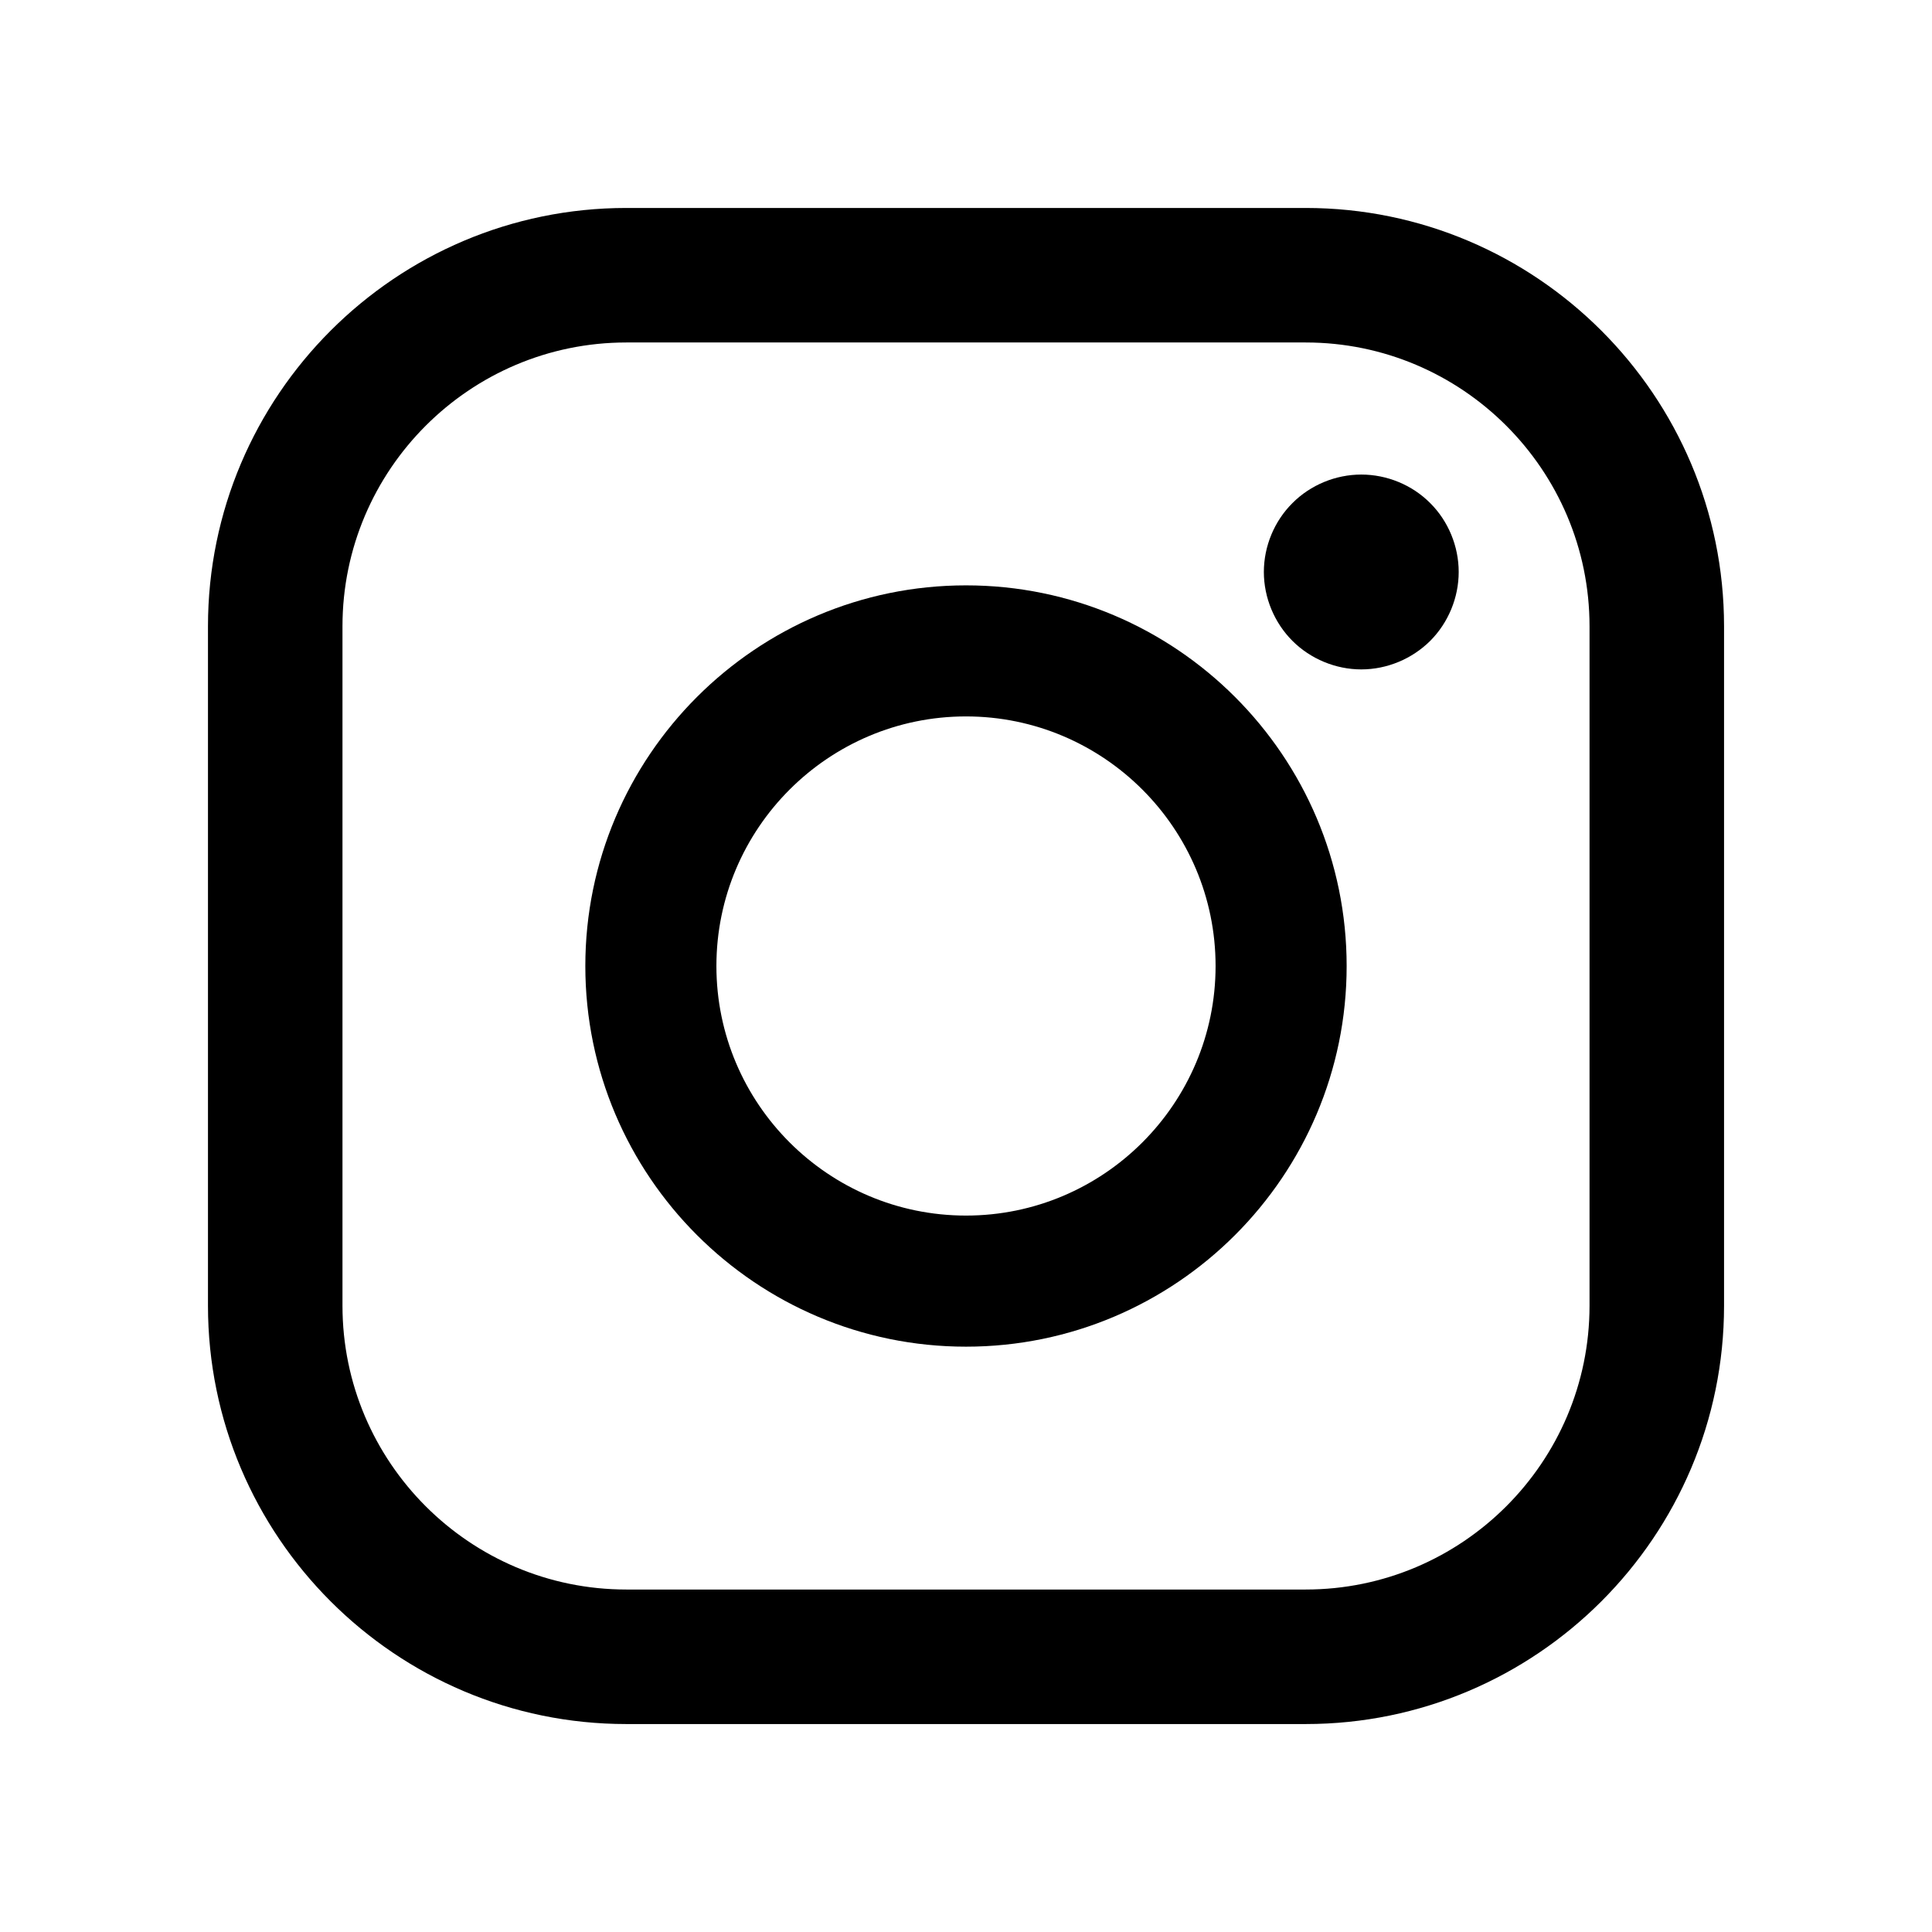
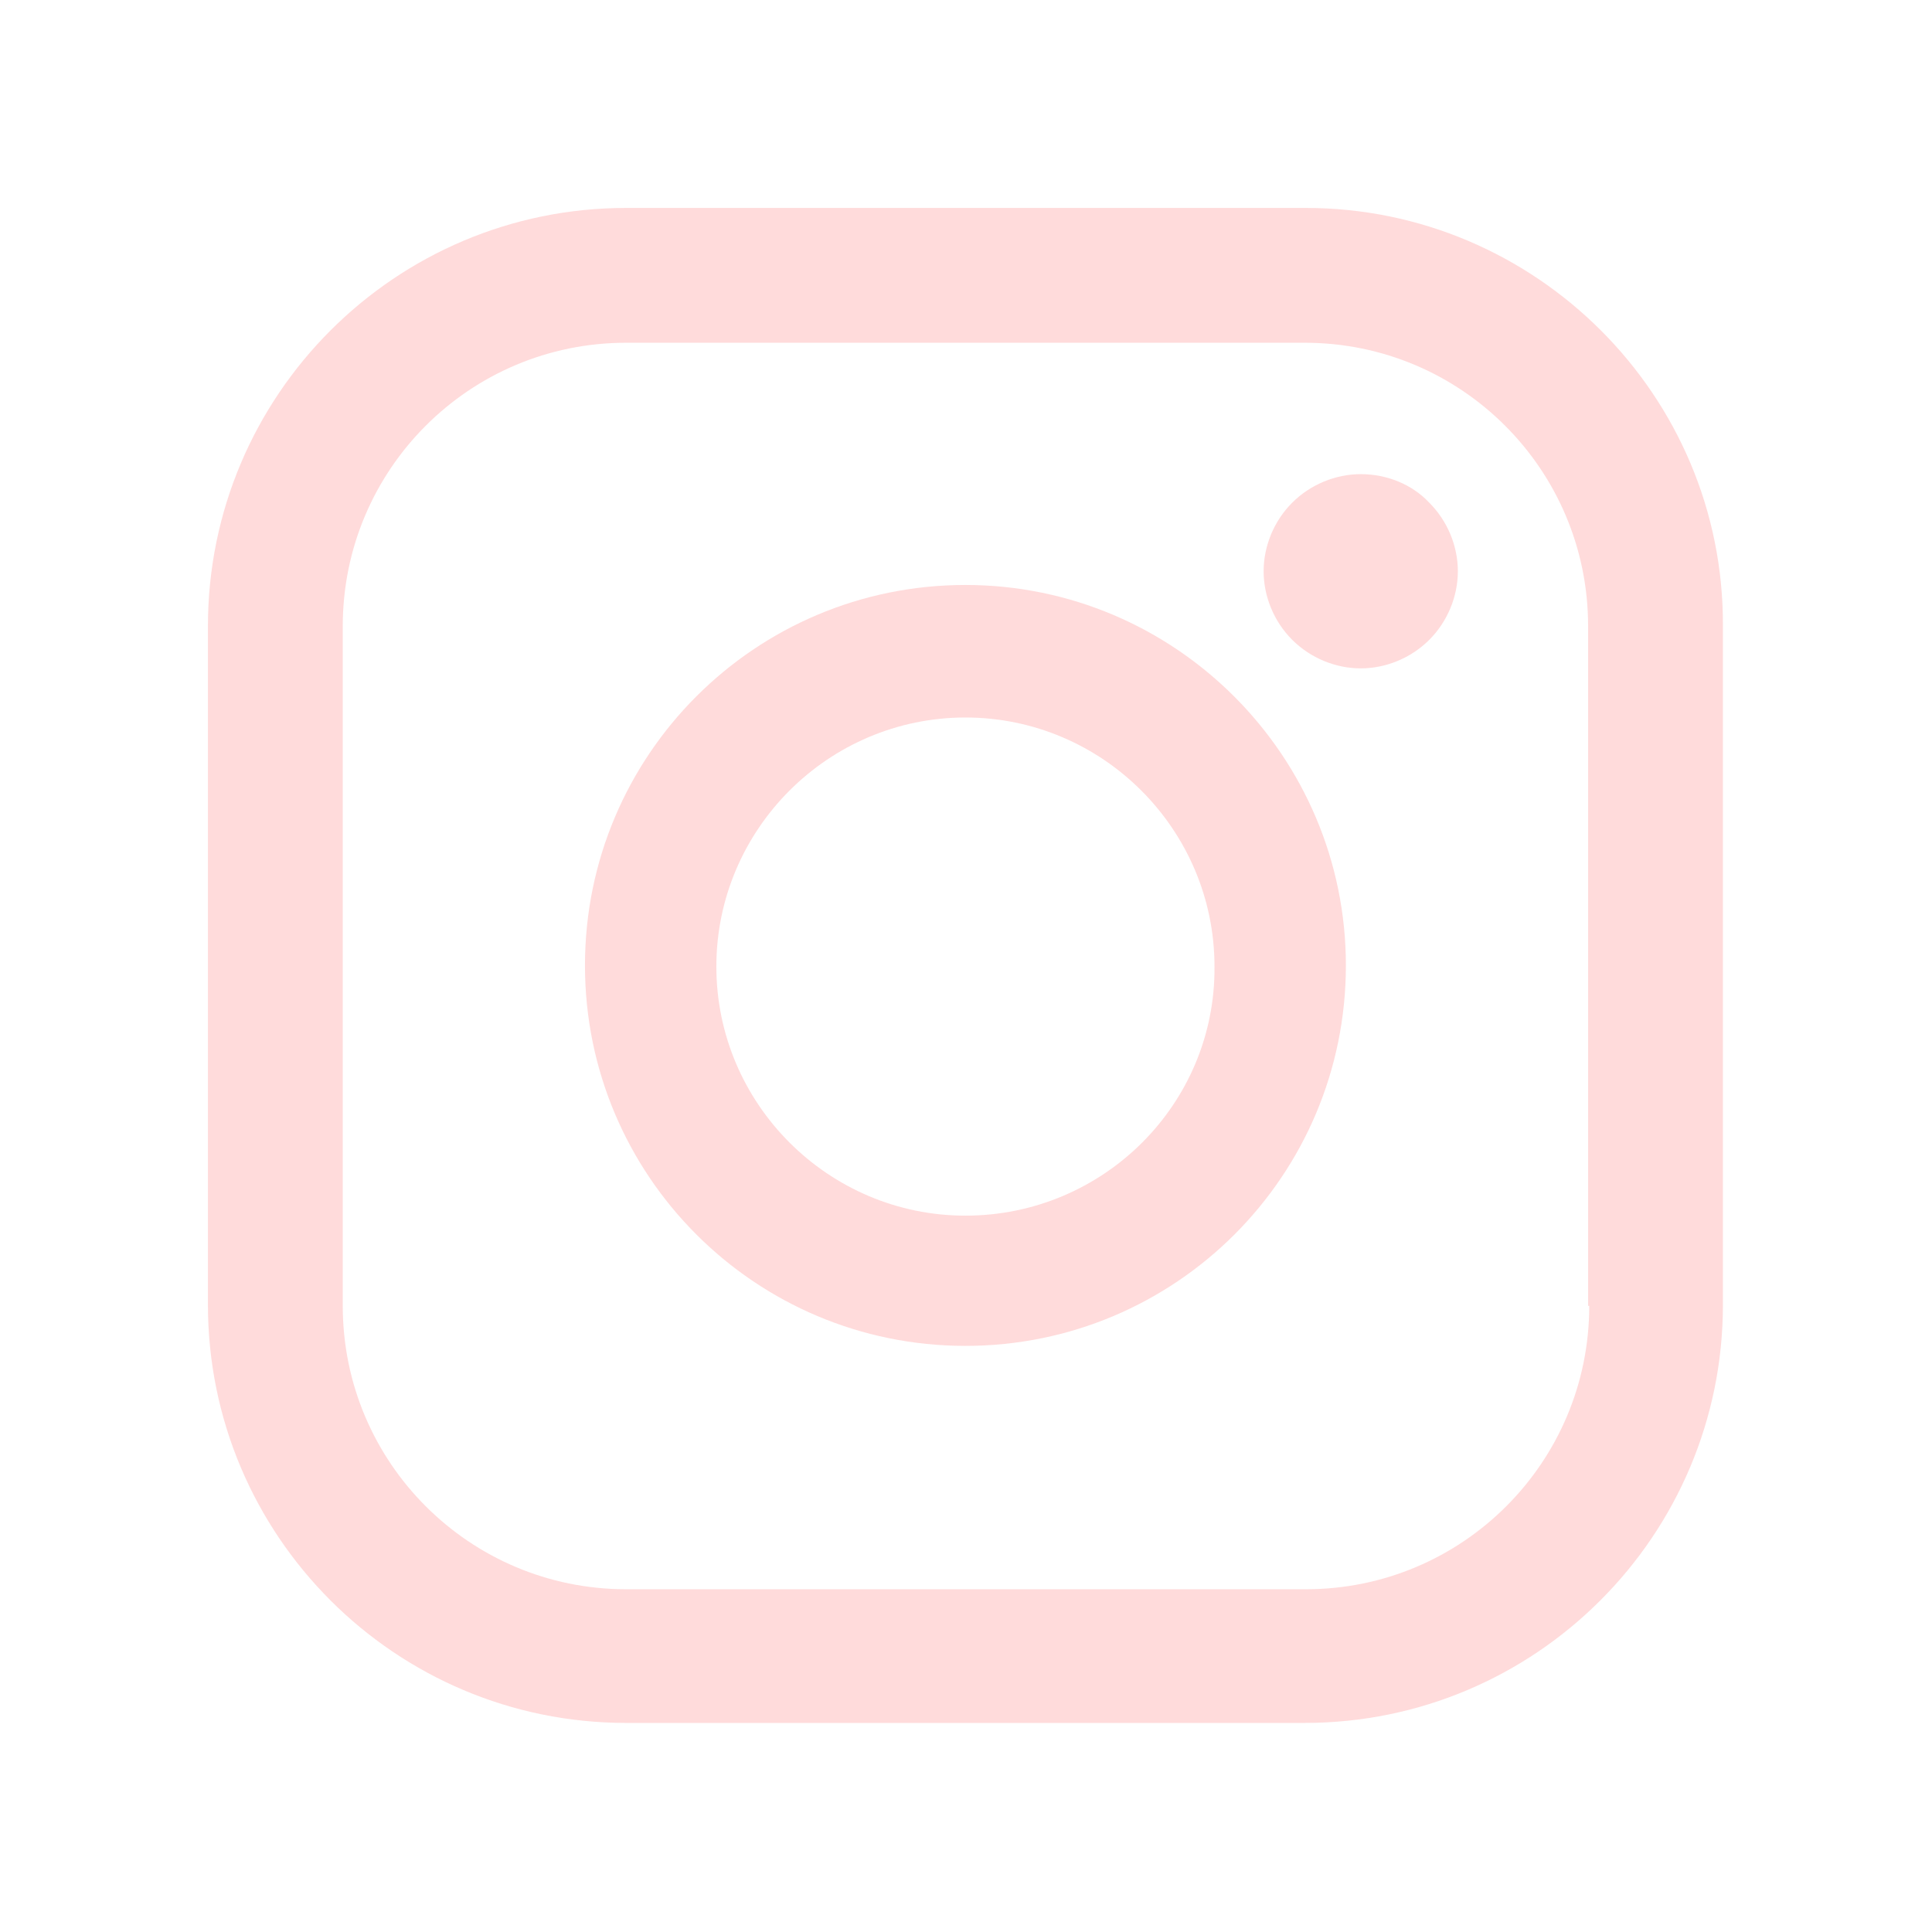
- <svg xmlns="http://www.w3.org/2000/svg" version="1.1" id="Layer_1" x="0px" y="0px" width="169.062px" height="169.062px" viewBox="0 0 169.062 169.062" enable-background="new 0 0 169.062 169.062" xml:space="preserve">
+ <svg xmlns="http://www.w3.org/2000/svg" version="1.1" id="Layer_1" x="0px" y="0px" viewBox="0 0 169.1 169.1" style="enable-background:new 0 0 169.1 169.1;" xml:space="preserve">
+   <style type="text/css">
+ 	.st0{fill:#FFDBDB;}
+ </style>
  <g>
-     <path d="M114.253,18.198H54.808c-20.187,0-36.609,16.424-36.609,36.612v59.444c0,20.187,16.423,36.611,36.609,36.611h59.445   c20.188,0,36.612-16.426,36.612-36.611V54.81C150.865,34.622,134.441,18.198,114.253,18.198z M139.094,114.254   c0,13.696-11.144,24.839-24.84,24.839H54.808c-13.696,0.001-24.839-11.143-24.839-24.839V54.81   c0-13.697,11.143-24.841,24.839-24.841h59.445c13.696,0,24.841,11.144,24.841,24.841V114.254L139.094,114.254z" />
-     <path d="M84.531,51.223c-18.368,0-33.311,14.942-33.311,33.311c0,18.366,14.943,33.308,33.311,33.308   c18.367,0,33.309-14.941,33.309-33.308C117.84,66.165,102.899,51.223,84.531,51.223z M84.531,106.37   c-12.042,0-21.841-9.796-21.841-21.838c0-12.043,9.798-21.841,21.841-21.841c12.042,0,21.84,9.798,21.84,21.841   C106.371,96.574,96.573,106.37,84.531,106.37z" />
-     <path d="M119.12,41.527c-2.239,0-4.441,0.906-6.022,2.495c-1.59,1.581-2.503,3.782-2.503,6.03c0,2.24,0.913,4.441,2.503,6.03   c1.581,1.58,3.783,2.495,6.022,2.495c2.247,0,4.44-0.915,6.03-2.495c1.589-1.589,2.495-3.791,2.495-6.03   c0-2.248-0.906-4.449-2.495-6.03C123.569,42.433,121.367,41.527,119.12,41.527z" />
+     <path class="st0" d="M114.3,18.2H54.8c-20.2,0-36.6,16.4-36.6,36.6v59.4c0,20.2,16.4,36.6,36.6,36.6h59.4   c20.2,0,36.6-16.4,36.6-36.6V54.8C150.9,34.6,134.4,18.2,114.3,18.2z M139.1,114.3c0,13.7-11.1,24.8-24.8,24.8H54.8   c-13.7,0-24.8-11.1-24.8-24.8V54.8C30,41.1,41.1,30,54.8,30h59.4c13.7,0,24.8,11.1,24.8,24.8V114.3L139.1,114.3z" />
+     <path class="st0" d="M84.5,51.2c-18.4,0-33.3,14.9-33.3,33.3c0,18.4,14.9,33.3,33.3,33.3c18.4,0,33.3-14.9,33.3-33.3   C117.8,66.2,102.9,51.2,84.5,51.2z M84.5,106.4c-12,0-21.8-9.8-21.8-21.8c0-12,9.8-21.8,21.8-21.8c12,0,21.8,9.8,21.8,21.8   C106.4,96.6,96.6,106.4,84.5,106.4z" />
+     <path class="st0" d="M119.1,41.5c-2.2,0-4.4,0.9-6,2.5c-1.6,1.6-2.5,3.8-2.5,6c0,2.2,0.9,4.4,2.5,6c1.6,1.6,3.8,2.5,6,2.5   c2.2,0,4.4-0.9,6-2.5c1.6-1.6,2.5-3.8,2.5-6c0-2.2-0.9-4.4-2.5-6C123.6,42.4,121.4,41.5,119.1,41.5z" />
  </g>
</svg>
